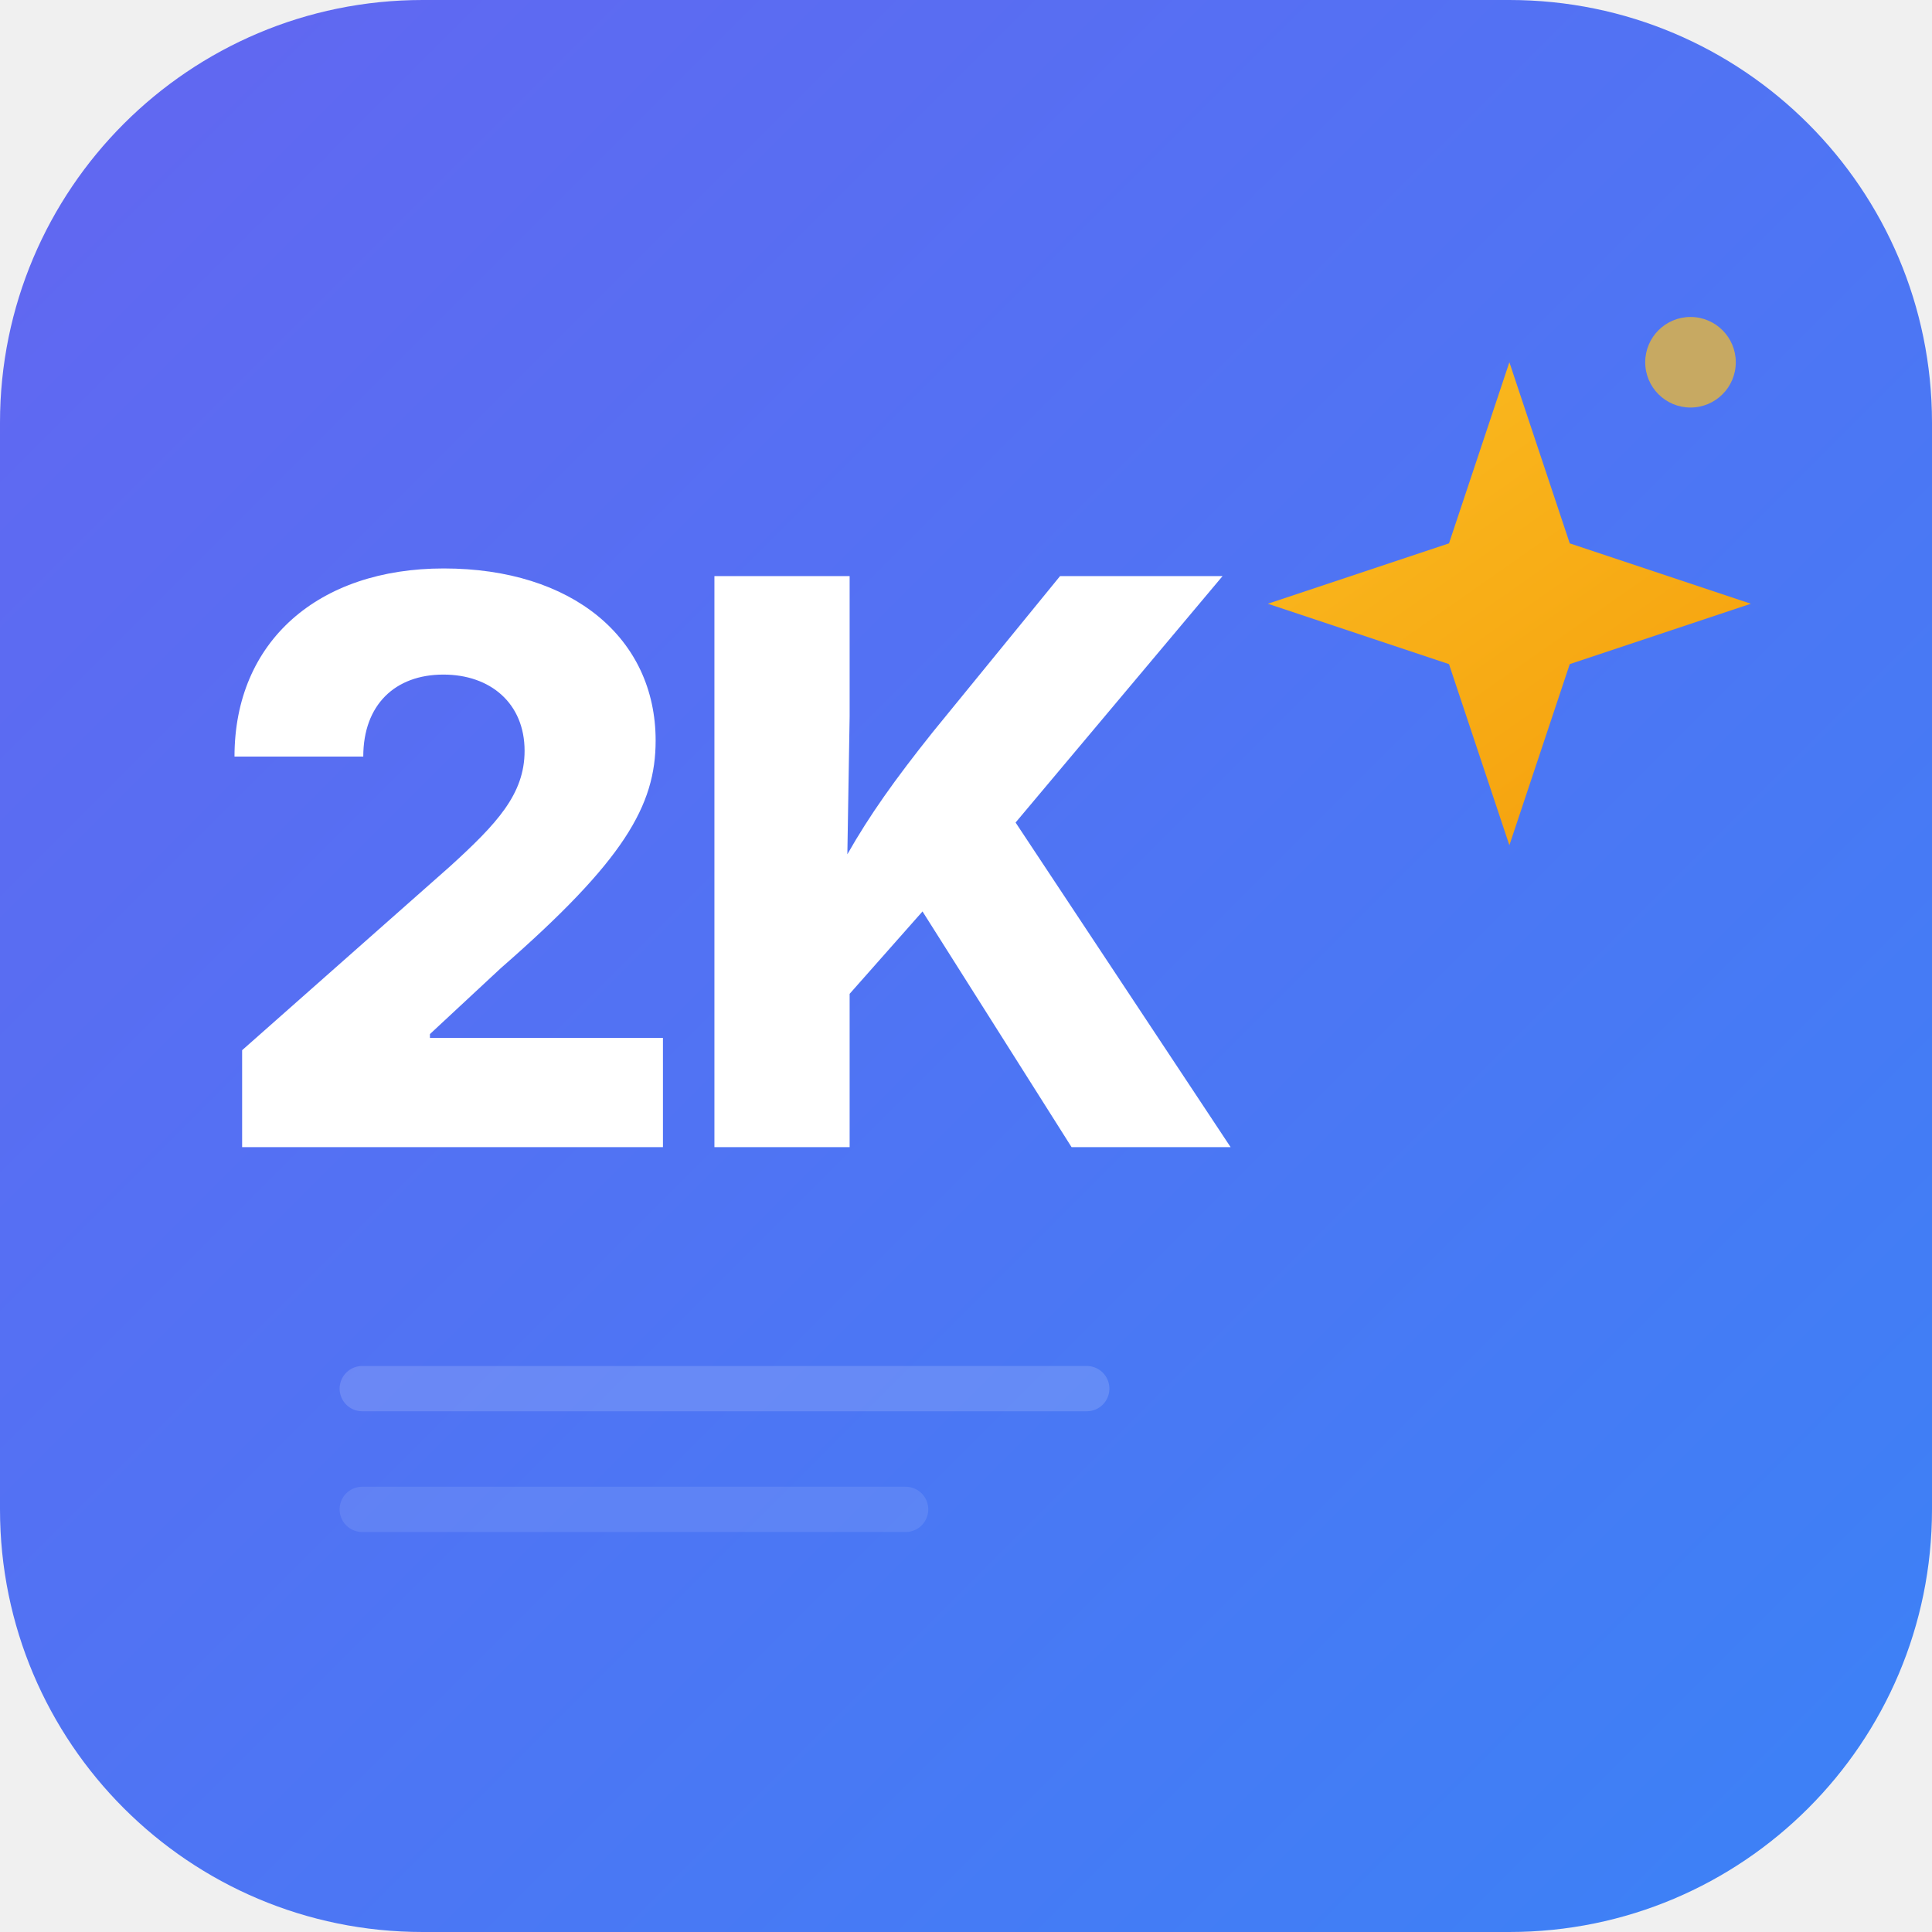
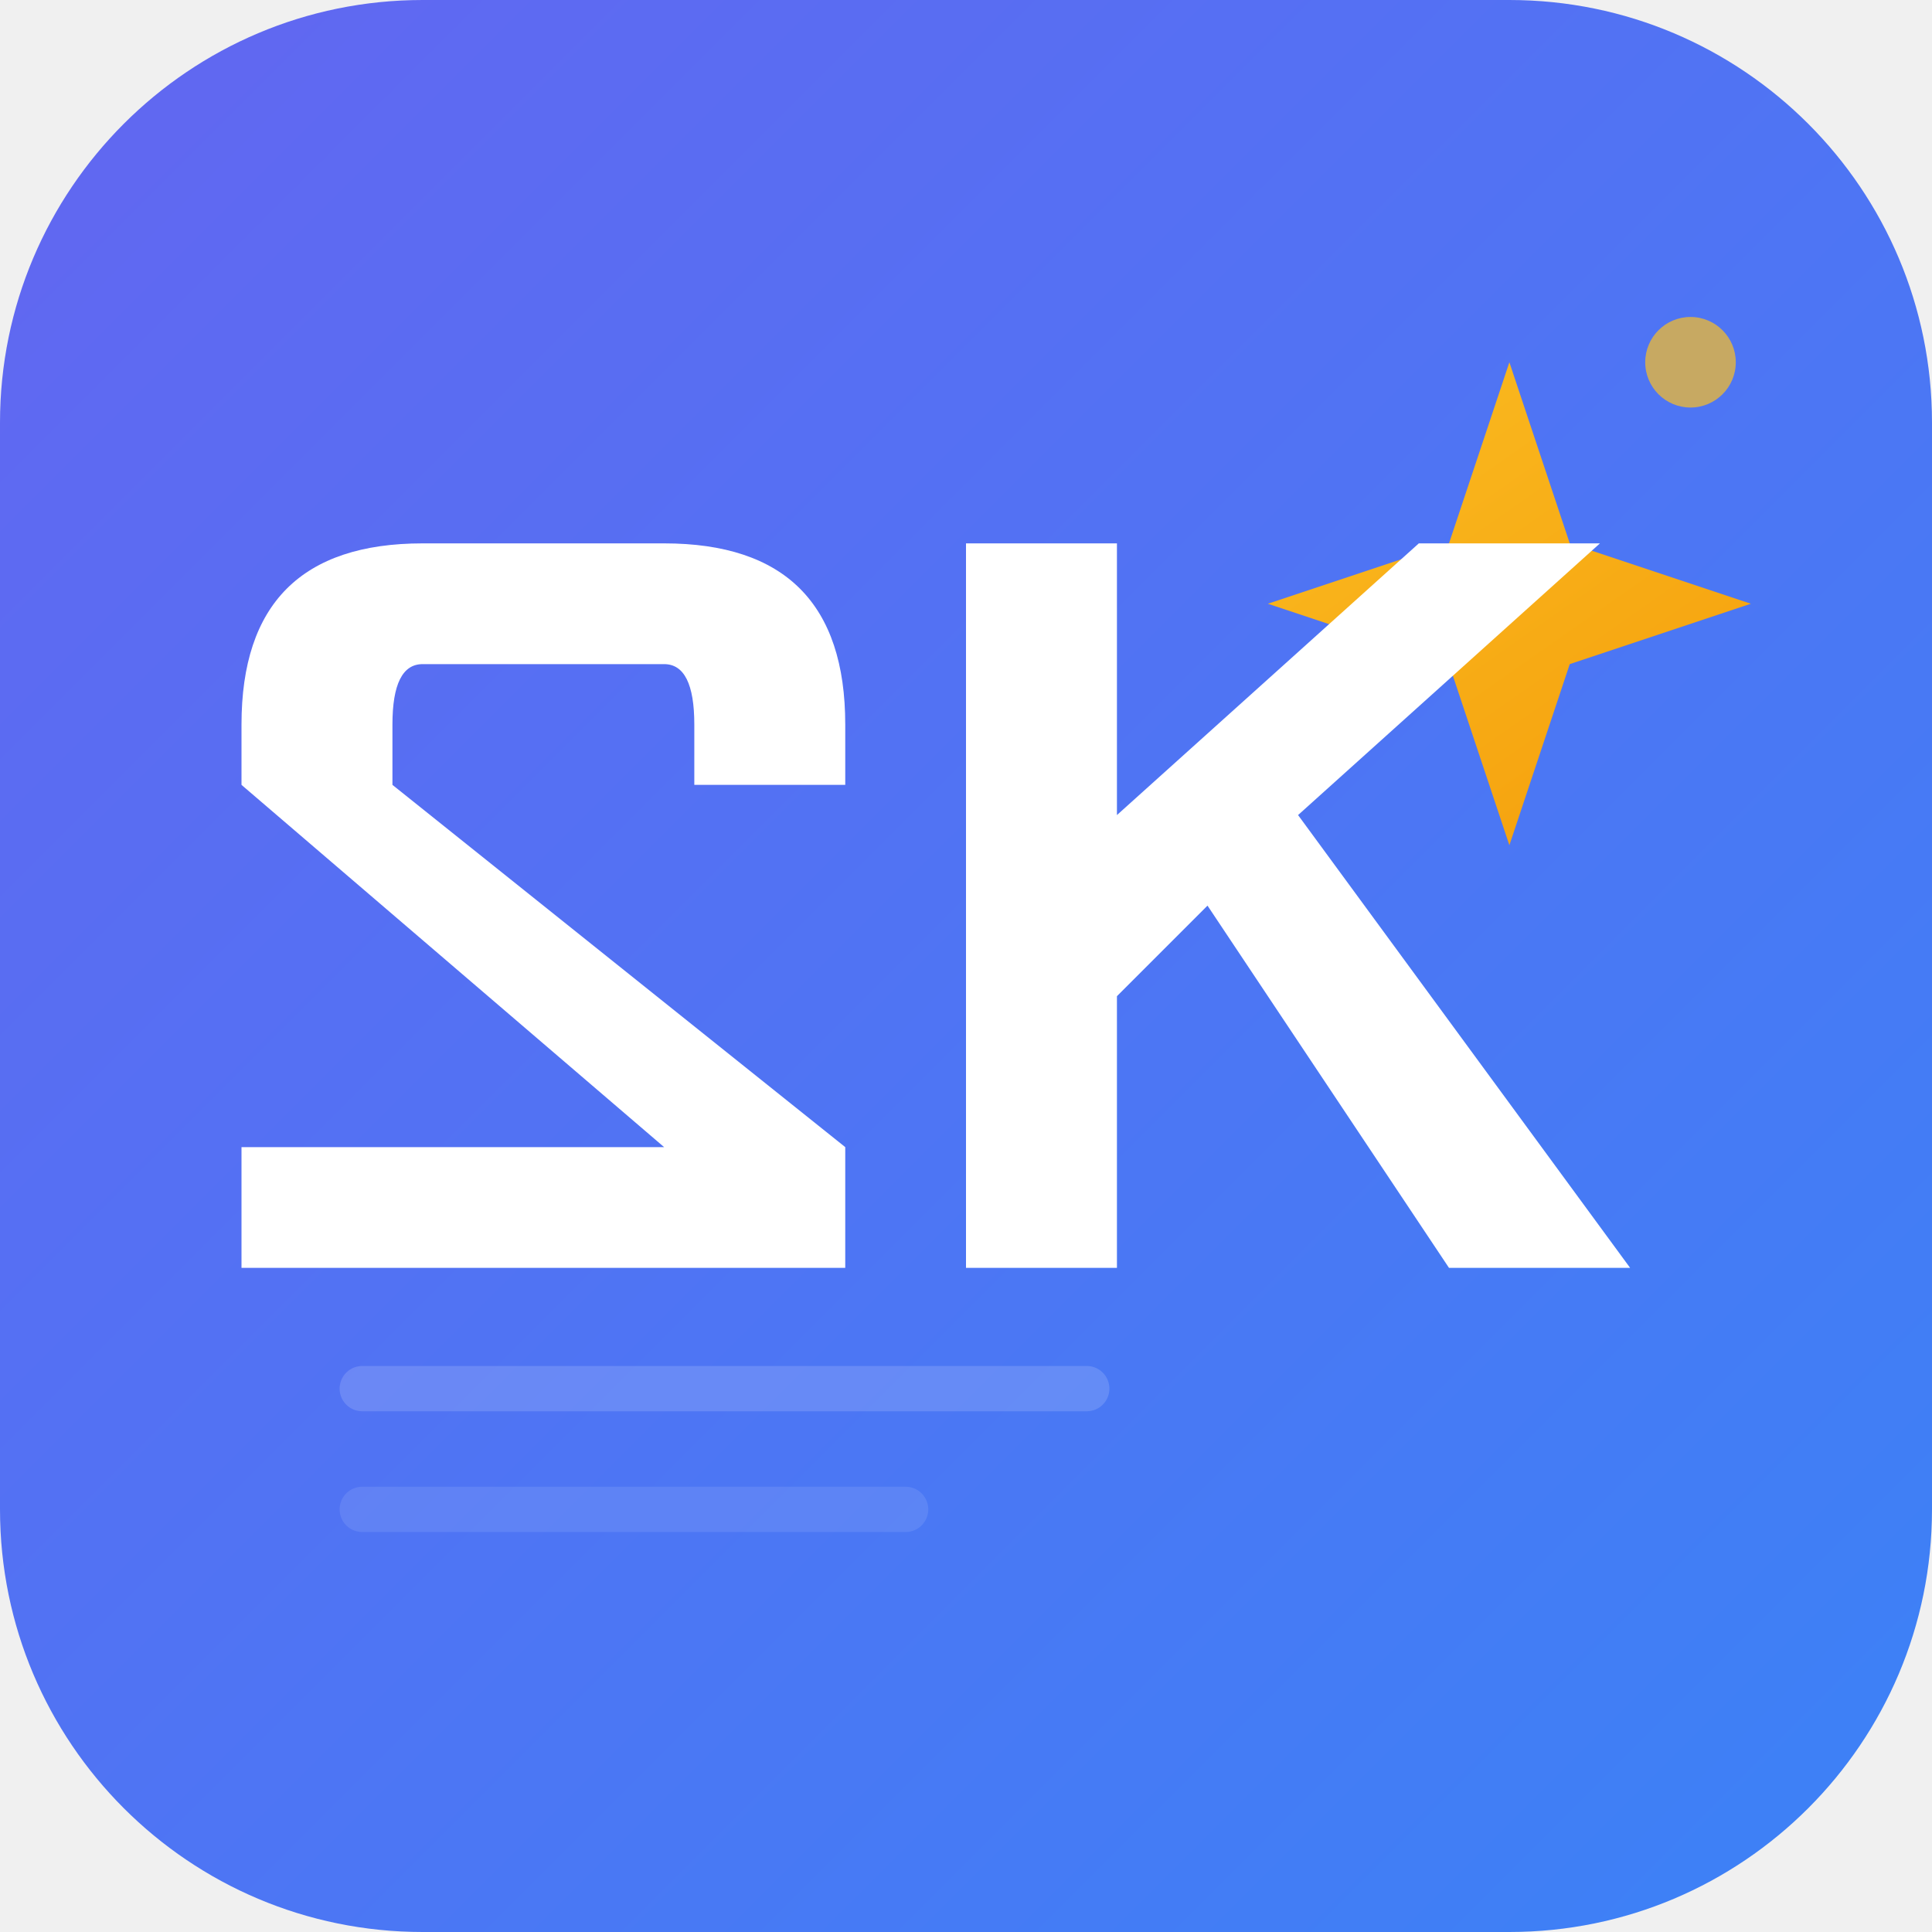
<svg xmlns="http://www.w3.org/2000/svg" width="384" height="384" viewBox="0 0 384 384">
  <defs>
    <linearGradient id="bg" x1="0" y1="0" x2="384" y2="384" gradientUnits="userSpaceOnUse">
      <stop stop-color="#6366f1" />
      <stop offset="1" stop-color="#3b82f6" />
    </linearGradient>
    <linearGradient id="sparkle" x1="264" y1="48" x2="348" y2="168" gradientUnits="userSpaceOnUse">
      <stop stop-color="#fbbf24" />
      <stop offset="1" stop-color="#f59e0b" />
    </linearGradient>
  </defs>
  <rect width="384" height="384" rx="84" fill="url(#bg)" />
  <line x1="72" y1="276" x2="216" y2="276" stroke="white" stroke-opacity="0.15" stroke-width="9" stroke-linecap="round" />
  <line x1="72" y1="300" x2="180" y2="300" stroke="white" stroke-opacity="0.1" stroke-width="9" stroke-linecap="round" />
  <path d="M300 72 L312 108 L348 120 L312 132 L300 168 L288 132 L252 120 L288 108 Z" fill="url(#sparkle)" />
  <circle cx="336" cy="72" r="9" fill="#fbbf24" opacity="0.7" />
-   <text x="144" y="228" text-anchor="middle" font-family="system-ui,-apple-system,sans-serif" font-weight="800" font-size="156" fill="white" letter-spacing="-6">2K</text>
+   <g fill="white" transform="scale(6)">
+     <path d="M8 24 Q8 18 14 18 L22 18 Q28 18 28 24 L28 26 L23 26 L23 24 Q23 22 22 22 L14 22 Q13 22 13 24 L13 26 L28 38 L28 42 L8 42 L8 38 L22 38 L8 26 Z" />
+     <path d="M32 18 L37 18 L37 27 L47 18 L53 18 L43 27 L54 42 L48 42 L40 30 L37 33 L37 42 L32 42 Z" />
+   </g>
</svg>
